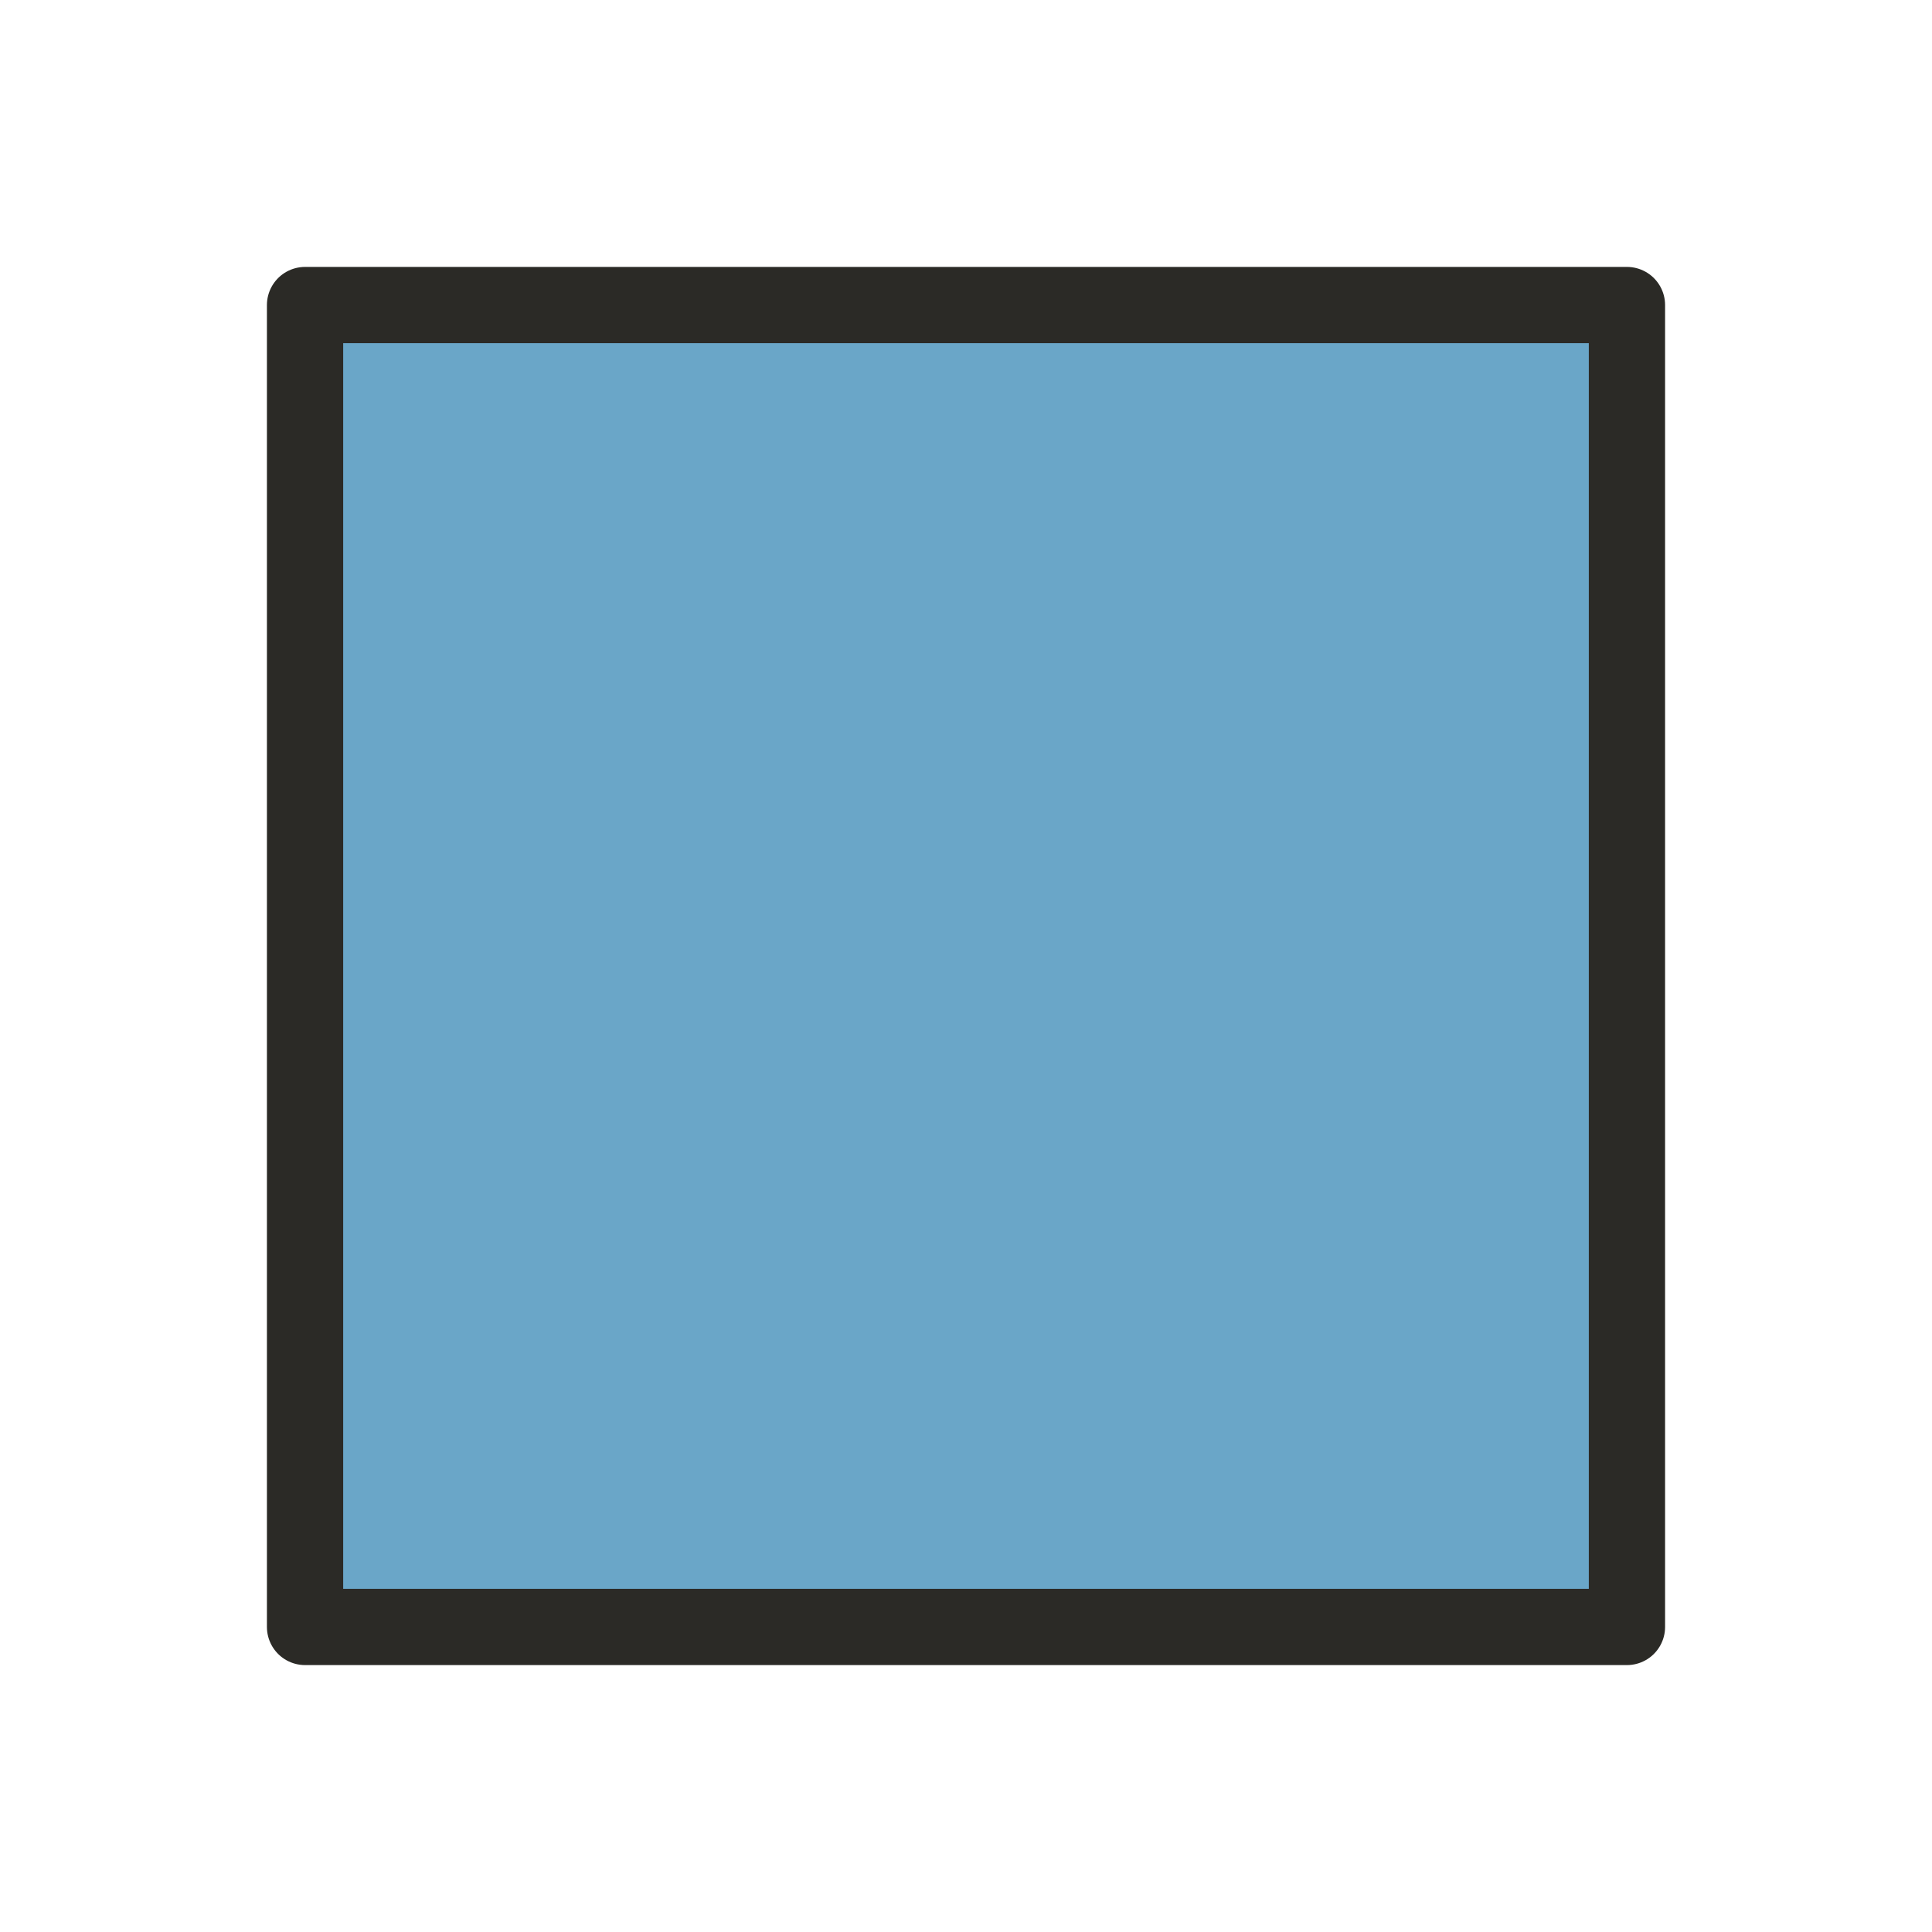
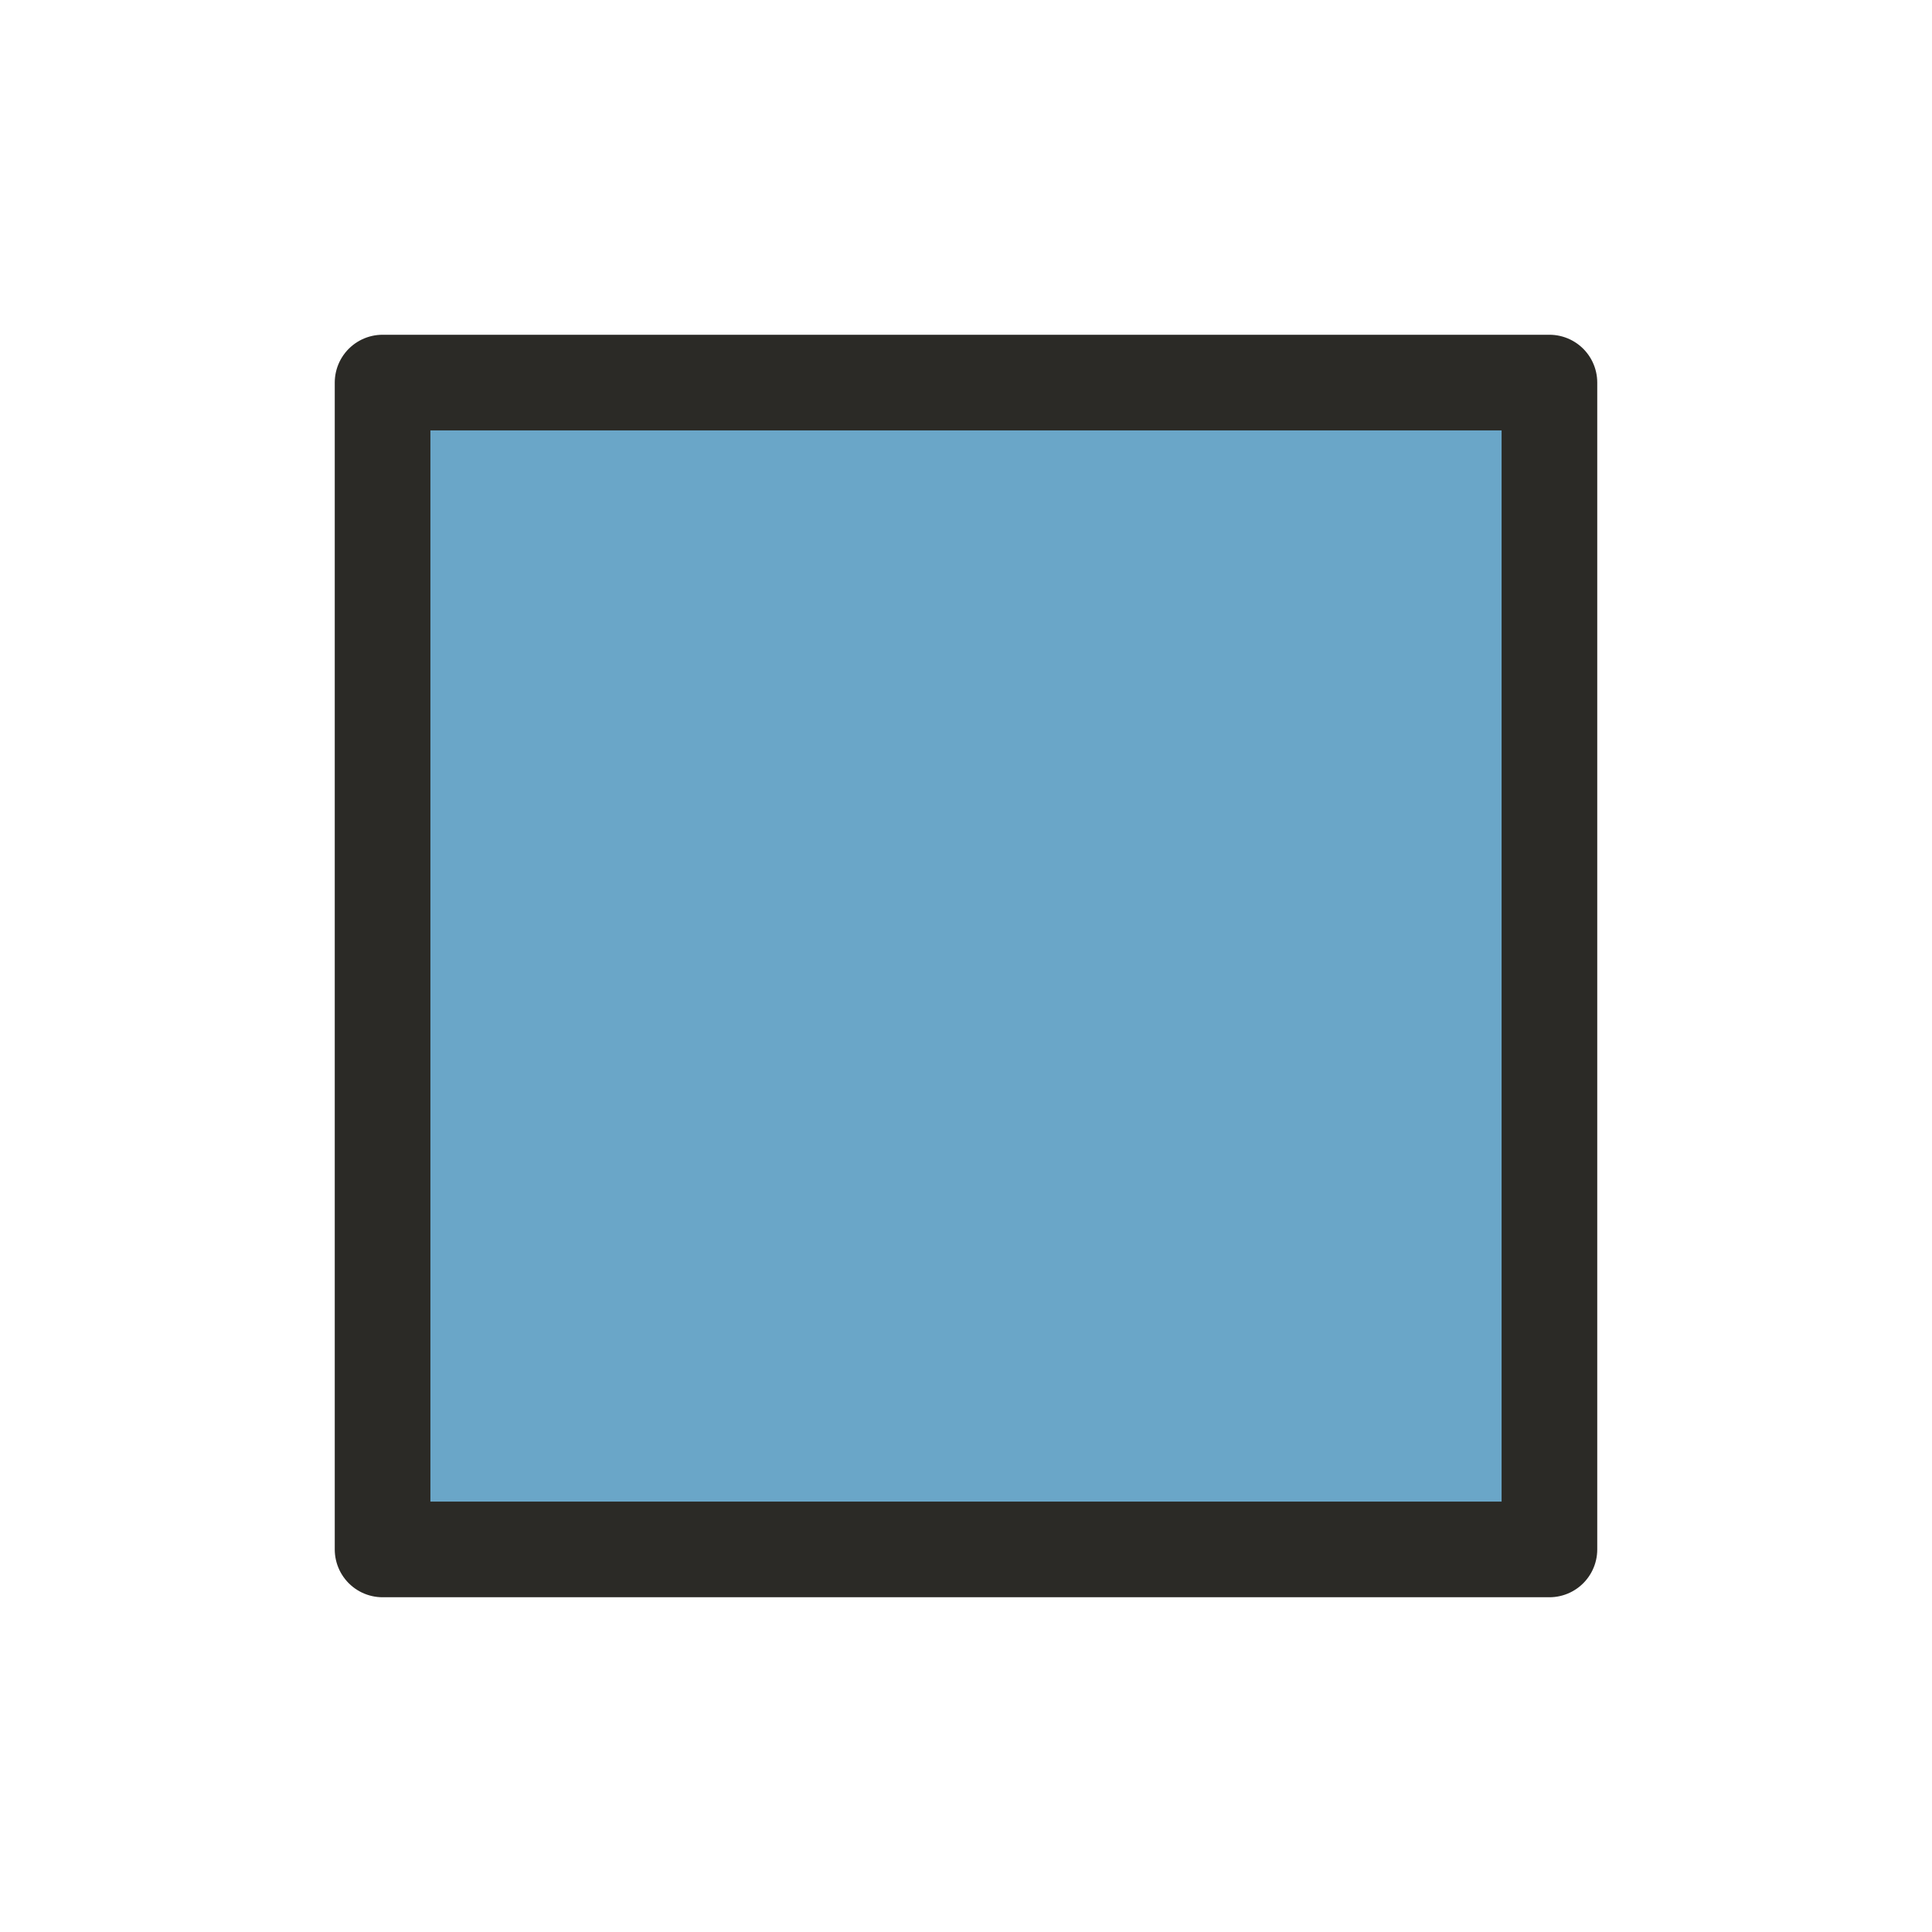
- <svg xmlns="http://www.w3.org/2000/svg" viewBox="-0.380 -0.380 0.760 0.760" width="76" height="76">
-   <path d="M0.26,0.26 L-0.26,0.26 L-0.26,-0.26 L0.26,-0.26 Z" fill="#6aa6c8" stroke="#2b2a26" stroke-width="0.03" stroke-linejoin="round" />
+ <svg xmlns="http://www.w3.org/2000/svg" viewBox="-0.303 -0.303 0.606 0.606" width="61" height="61">
+   <path d="M0.183,0.183 L-0.183,0.183 L-0.183,-0.183 L0.183,-0.183 Z" fill="#6aa6c8" stroke="#2b2a26" stroke-width="0.03" stroke-linejoin="round" />
</svg>
